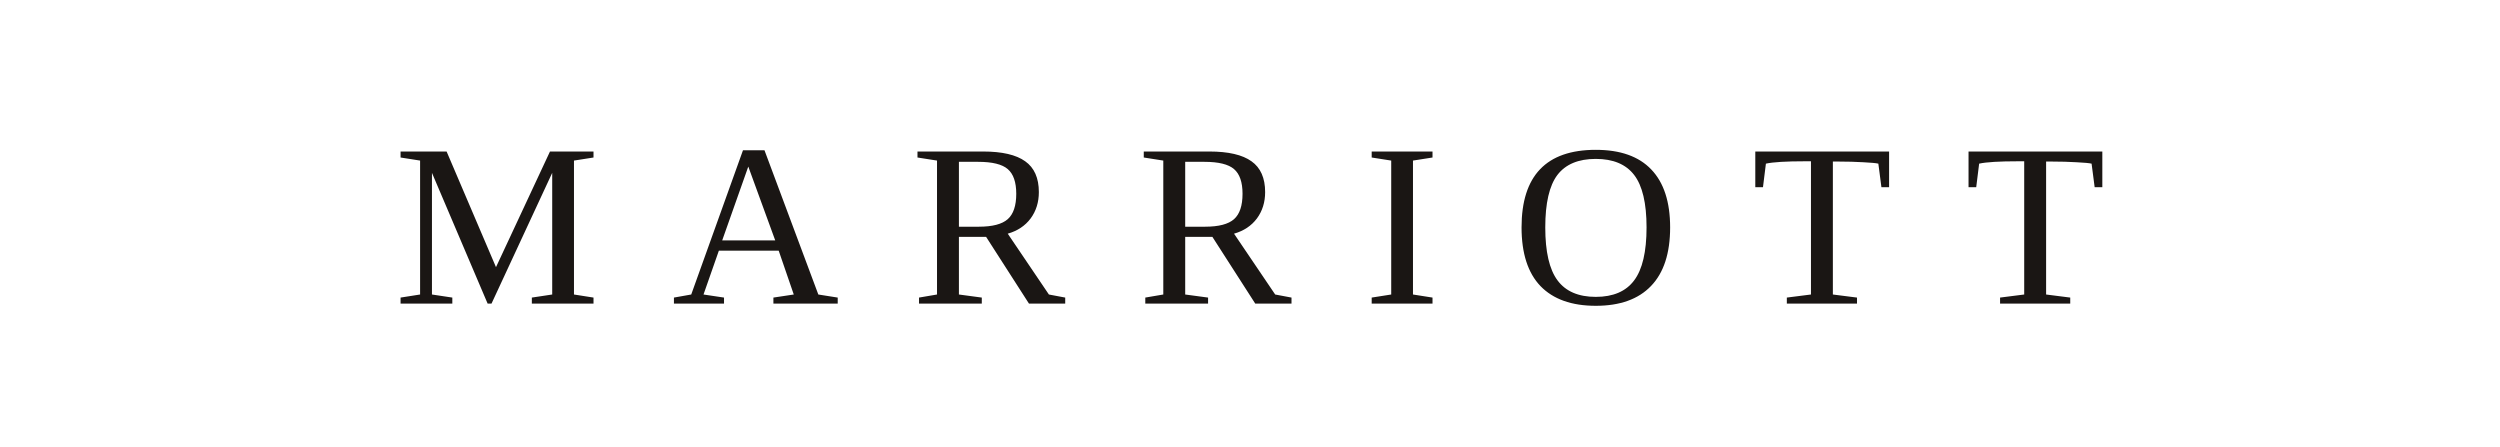
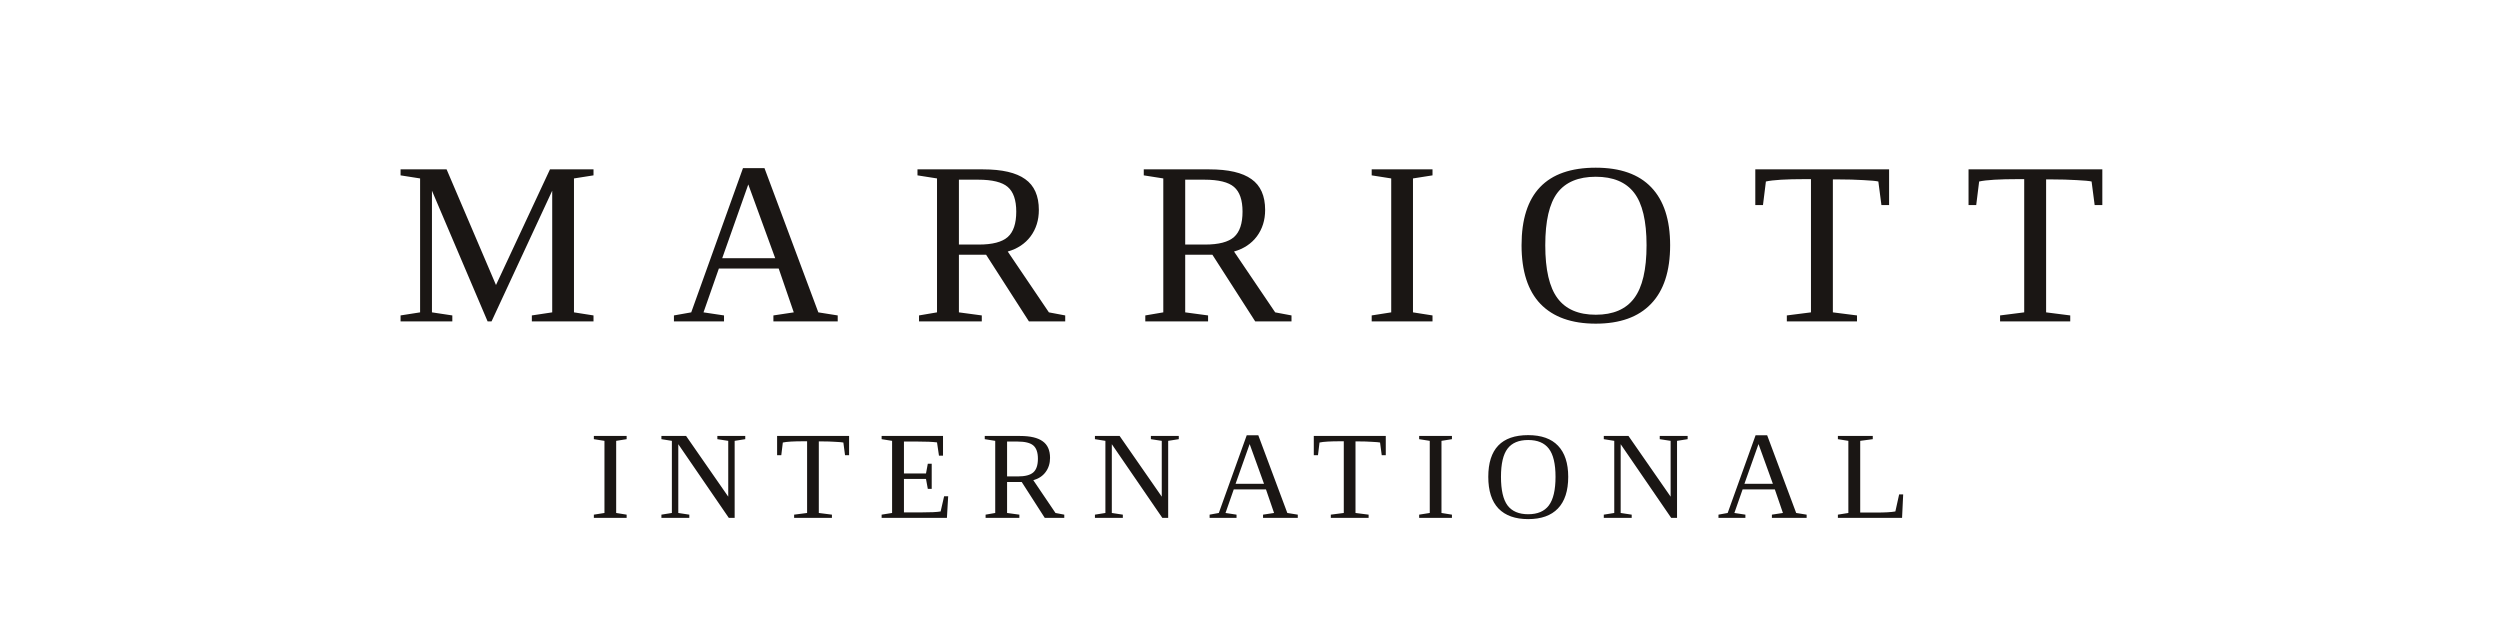
- <svg xmlns="http://www.w3.org/2000/svg" viewBox="0 0 280 50" fill="#1a1614">
-   <text x="140" y="34" text-anchor="middle" font-family="Georgia, 'Times New Roman', serif" font-size="26" font-weight="400" letter-spacing="8">MARRIOTT</text>
+ <svg xmlns="http://www.w3.org/2000/svg" viewBox="0 0 280 70" fill="#1a1614">
+   <text x="140" y="36" text-anchor="middle" font-family="Georgia, 'Times New Roman', serif" font-size="26" font-weight="400" letter-spacing="8">MARRIOTT</text>
+   <text x="140" y="58" text-anchor="middle" font-family="Georgia, 'Times New Roman', serif" font-size="14" font-weight="400" letter-spacing="3">INTERNATIONAL</text>
</svg>
